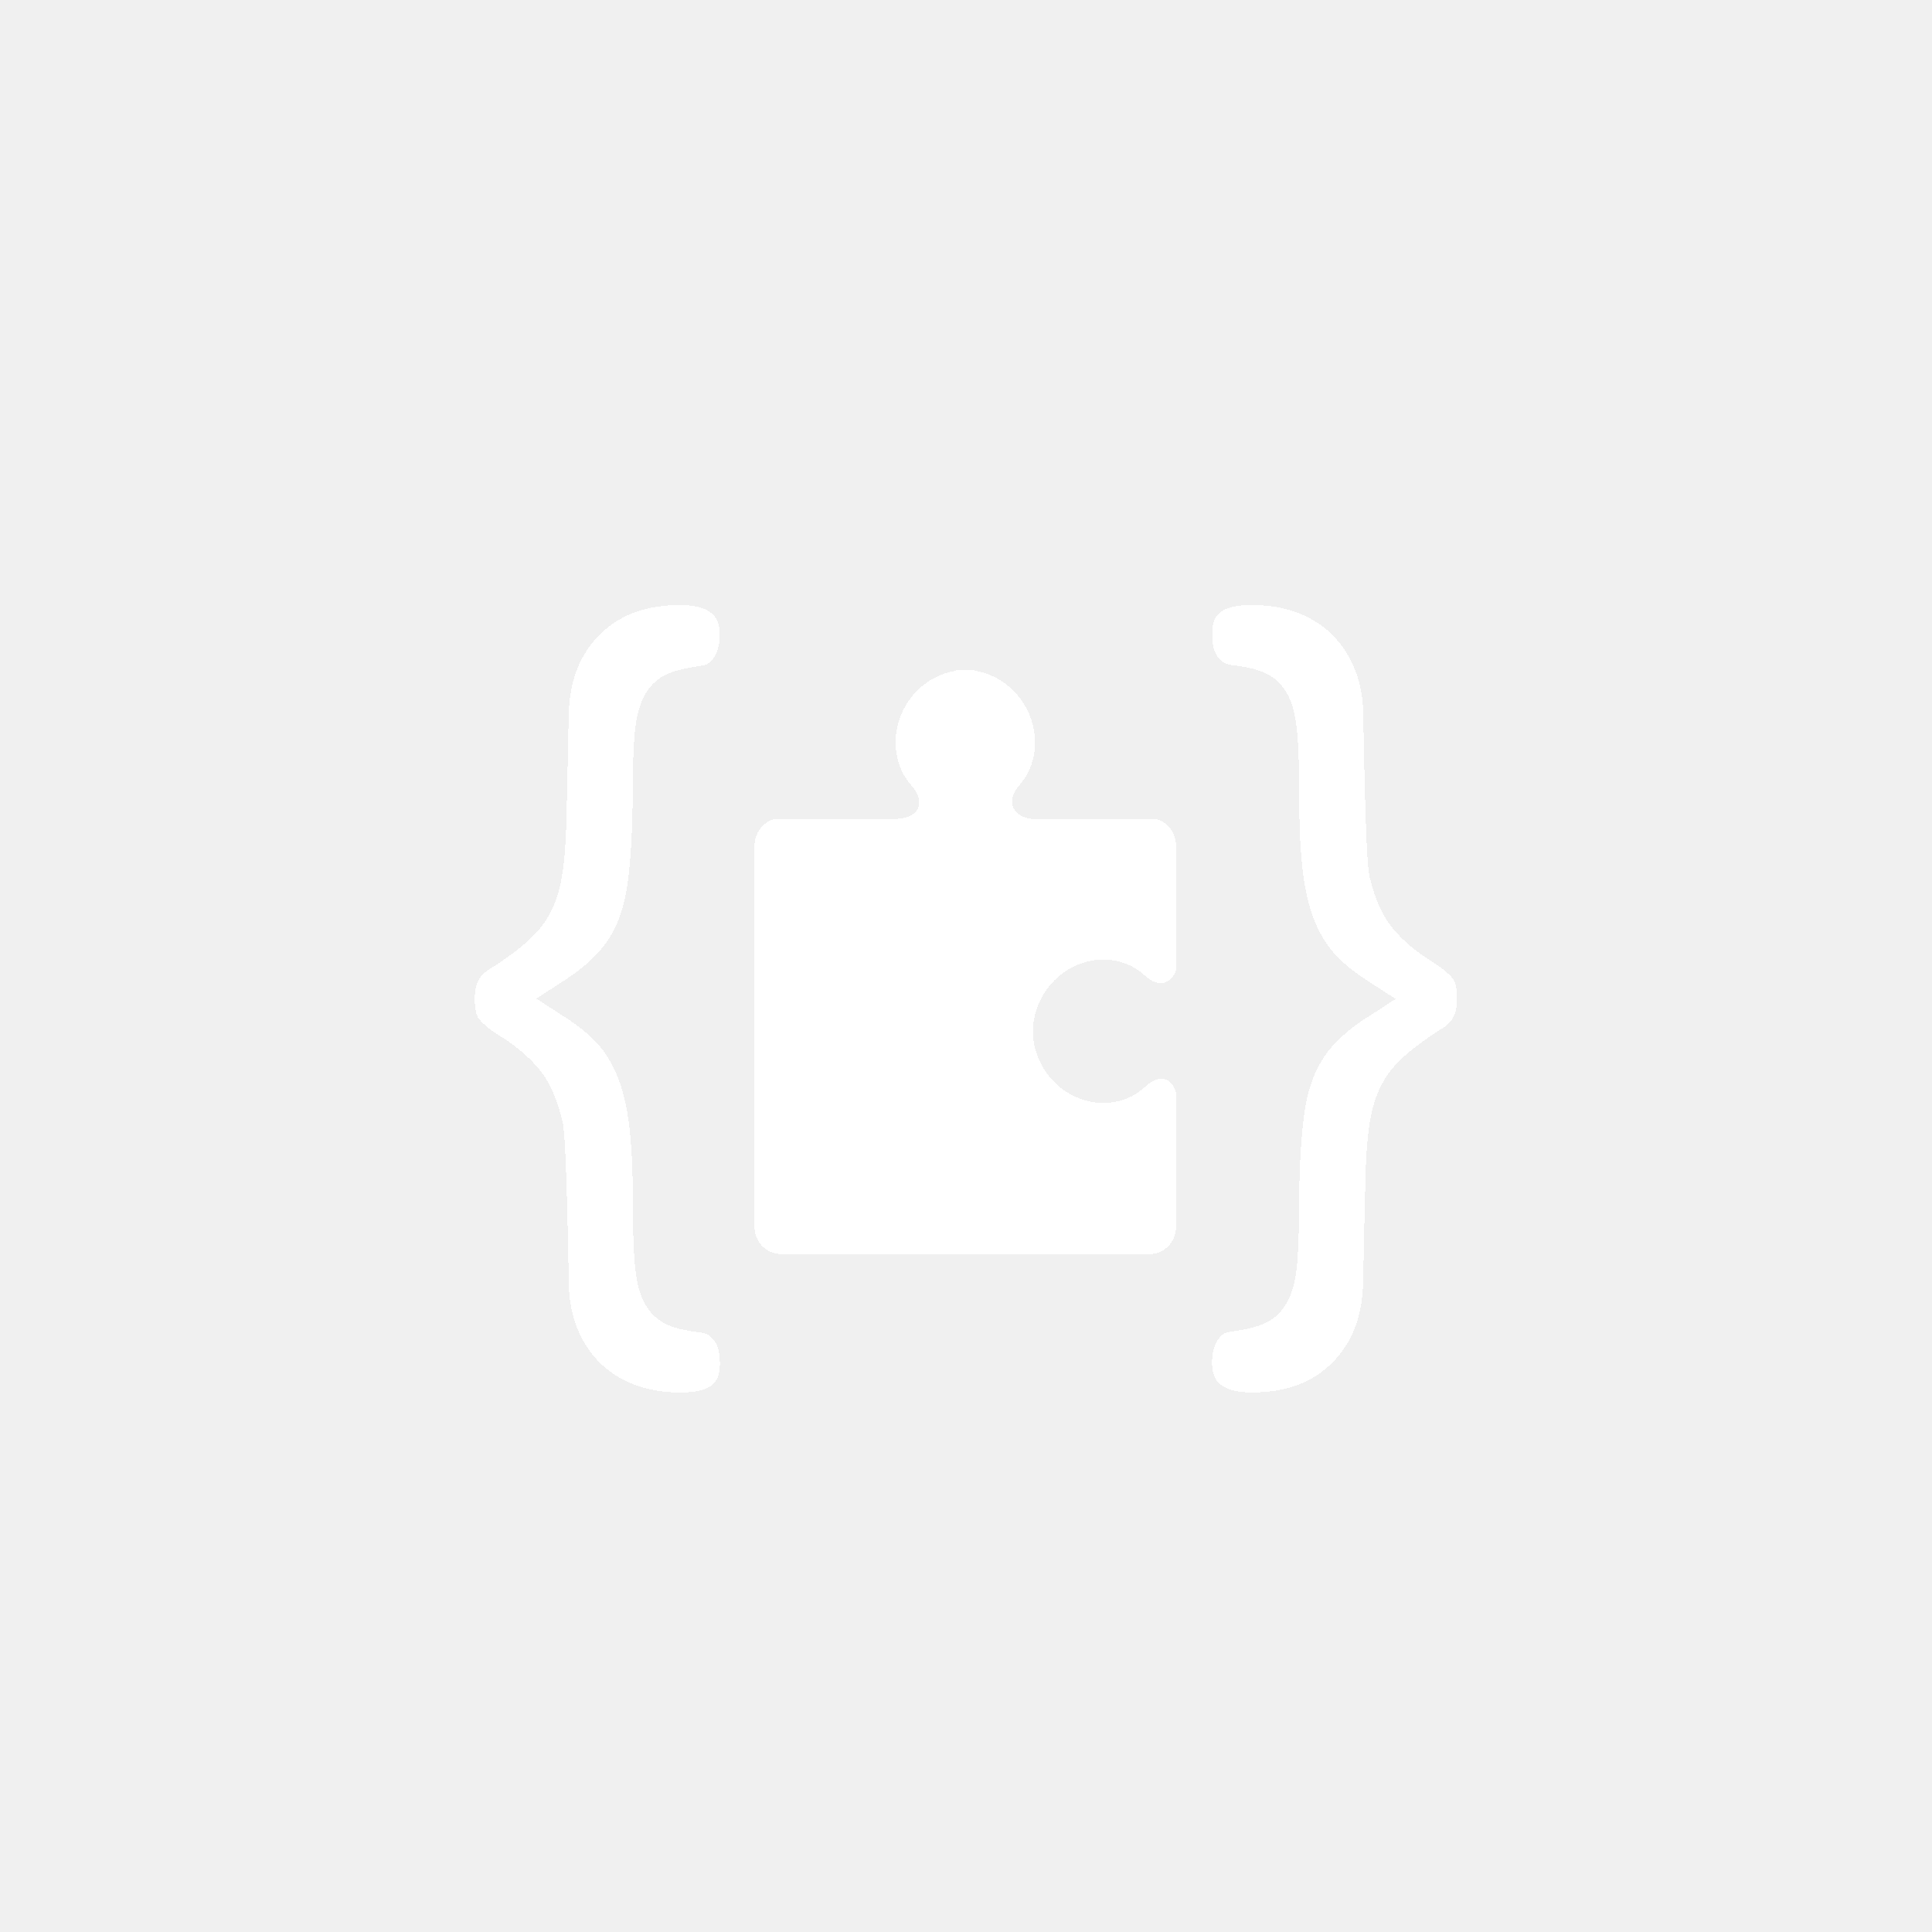
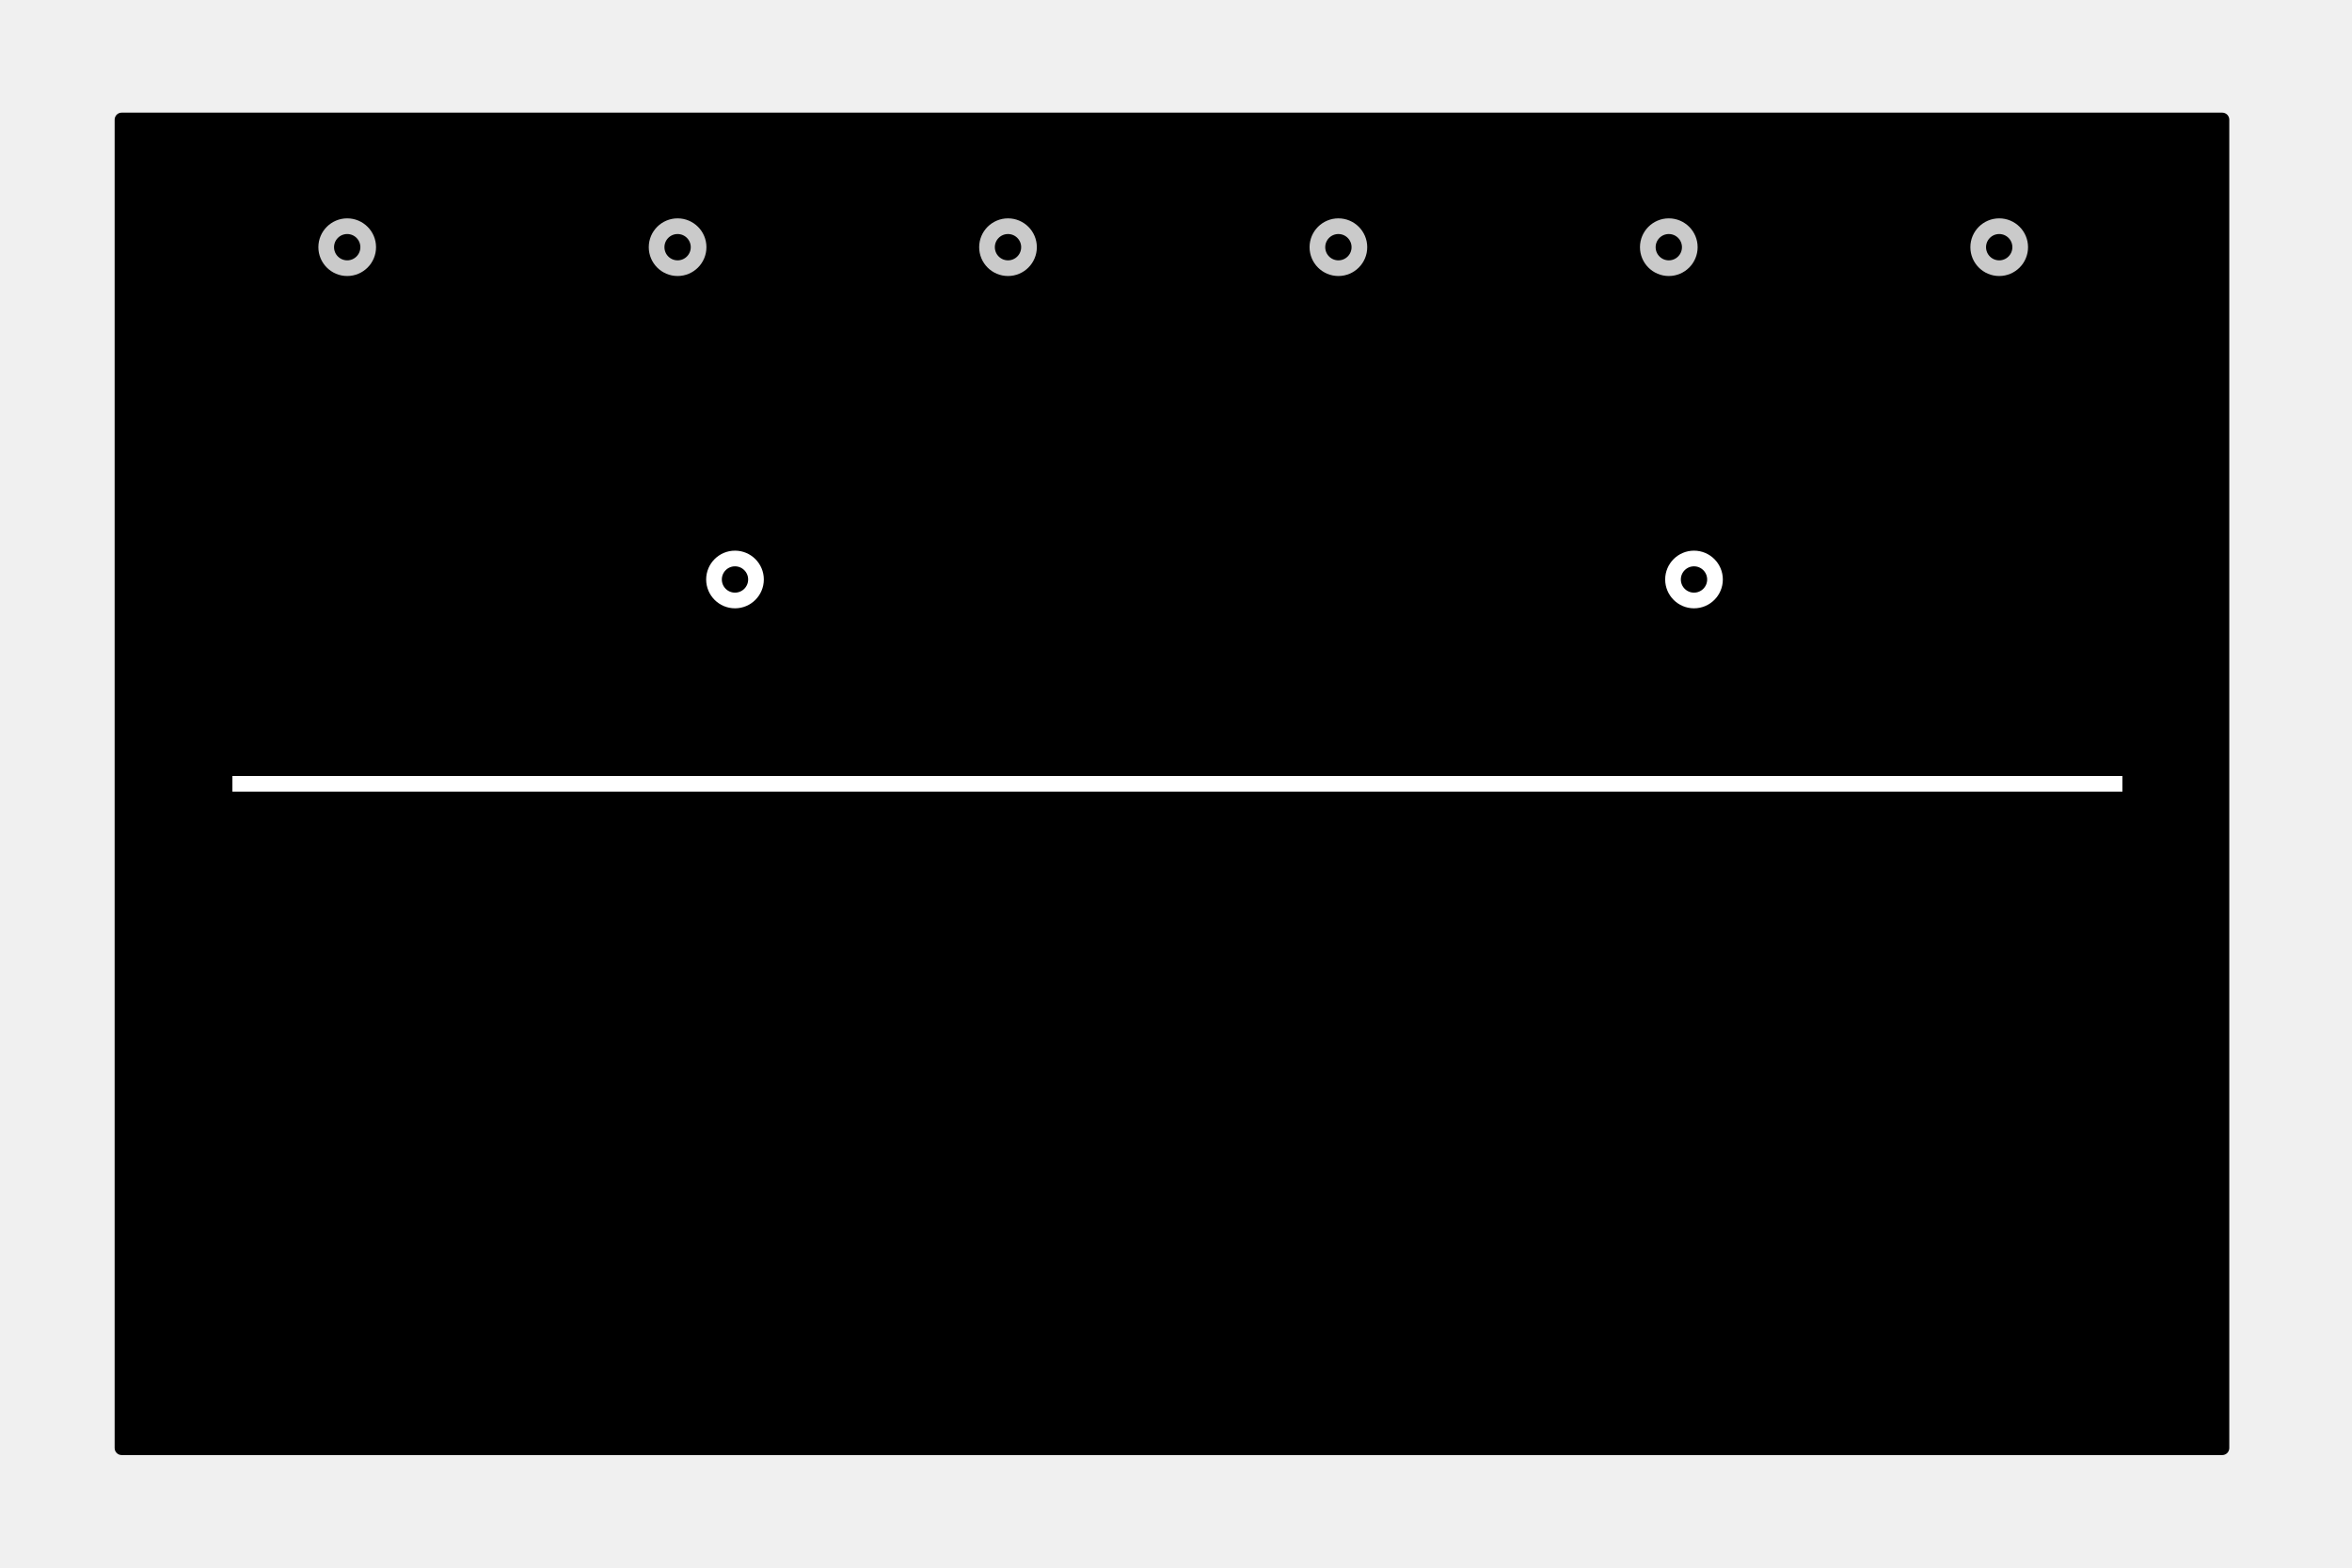
- <svg xmlns="http://www.w3.org/2000/svg" version="1.1" x="0px" y="0px" viewBox="0 0 32 32" style="enable-background:new 0 0 32 32;" xml:space="preserve" id="svg2" shape-rendering="crispEdges">
-   <defs id="defs17" />
-   <style type="text/css" id="style4">
- 	.icon_x002D_canvas_x002D_transparent{opacity:0;fill:#F6F6F6;}
- 	.st0{fill:#AA278F;}
- 	.st1{fill:#FFFFFF;}
- </style>
-   <g transform="matrix(1.690678,0,0,2.045609,-11.05085,-16.18532)" id="iconBg" />
-   <g transform="translate(-4.1344657e-7,0.5433727)" id="iconFg">
-     <path class="st1" d="m 22.638,16.313 0.478,-0.311 -0.479,-0.31 c -0.223,-0.144 -0.405,-0.294 -0.541,-0.447 -0.129,-0.145 -0.238,-0.326 -0.324,-0.538 -0.089,-0.221 -0.154,-0.492 -0.192,-0.804 -0.04,-0.331 -0.06,-0.727 -0.06,-1.178 0,-0.469 -0.009,-0.82 -0.029,-1.072 -0.023,-0.294 -0.072,-0.512 -0.151,-0.668 -0.096,-0.189 -0.237,-0.323 -0.419,-0.397 -0.13,-0.053 -0.308,-0.092 -0.54,-0.119 -0.082,-0.011 -0.147,-0.051 -0.208,-0.128 -0.064,-0.08 -0.096,-0.207 -0.096,-0.377 0,-0.246 0.05,-0.487 0.655,-0.487 0.371,0 0.698,0.076 0.973,0.226 0.271,0.148 0.478,0.354 0.634,0.628 0.156,0.275 0.237,0.597 0.241,0.959 0.037,2.134 0.075,2.561 0.107,2.697 0.089,0.378 0.223,0.666 0.409,0.879 0.168,0.192 0.371,0.361 0.604,0.506 0.169,0.105 0.293,0.205 0.366,0.296 0.02,0.026 0.068,0.109 0.068,0.333 0,0.23 -0.07,0.377 -0.228,0.477 -0.354,0.224 -0.608,0.42 -0.777,0.599 -0.189,0.201 -0.322,0.452 -0.396,0.745 -0.065,0.262 -0.103,0.631 -0.116,1.126 -0.012,0.464 -0.025,1.045 -0.039,1.744 -0.012,0.565 -0.179,1.002 -0.51,1.334 -0.332,0.333 -0.769,0.494 -1.338,0.494 -0.239,0 -0.415,-0.046 -0.523,-0.138 -0.091,-0.077 -0.132,-0.192 -0.132,-0.363 0,-0.107 0.018,-0.202 0.054,-0.288 0.031,-0.073 0.068,-0.127 0.11,-0.161 0.04,-0.032 0.084,-0.049 0.14,-0.056 0.242,-0.033 0.423,-0.076 0.555,-0.132 0.185,-0.079 0.331,-0.227 0.422,-0.43 0.072,-0.162 0.117,-0.375 0.136,-0.654 0.017,-0.241 0.026,-0.581 0.026,-1.036 0.009,-0.637 0.045,-1.139 0.106,-1.49 0.055,-0.318 0.16,-0.593 0.311,-0.816 0.152,-0.225 0.388,-0.442 0.7,-0.644 z m -9.705,3.915 6.108,0 c 0.242,0 0.439,-0.202 0.439,-0.451 l -5.84e-4,-2.227 c -0.078,-0.27 -0.303,-0.295 -0.513,-0.09 -0.019,0 -0.23,0.266 -0.712,0.266 -0.577,-0.019 -1.048,-0.458 -1.135,-1.03 l -0.006,0 c -0.004,-0.042 -0.004,-0.274 0,-0.316 l 0.006,0 c 0.088,-0.572 0.558,-1.012 1.135,-1.03 0.483,0 0.693,0.266 0.712,0.266 0.204,0.199 0.431,0.151 0.513,-0.088 l 5.84e-4,-2.061 c 0,-0.21 -0.14,-0.395 -0.328,-0.445 -0.036,0.01 -1.903,0 -1.903,0 -0.459,0.039 -0.621,-0.28 -0.364,-0.557 0,-0.02 0.259,-0.236 0.259,-0.733 -0.018,-0.593 -0.446,-1.077 -1.002,-1.167 l 0,-0.007 c -0.041,-0.004 -0.266,-0.004 -0.307,0 l 0,0.007 c -0.557,0.09 -0.984,0.574 -1.002,1.167 0,0.497 0.259,0.713 0.259,0.733 0.256,0.277 0.148,0.582 -0.364,0.557 0,0 -1.868,0.01 -1.903,0 -0.189,0.05 -0.328,0.236 -0.328,0.445 l 0,6.31 c -5.84e-4,0.249 0.196,0.451 0.438,0.451 z M 9.314,18.011 c 0.032,0.136 0.07,0.563 0.107,2.697 0.004,0.361 0.085,0.683 0.241,0.959 0.156,0.275 0.363,0.48 0.634,0.628 0.274,0.15 0.602,0.226 0.973,0.226 0.604,0 0.655,-0.24 0.655,-0.487 0,-0.17 -0.033,-0.296 -0.096,-0.377 -0.062,-0.077 -0.126,-0.116 -0.208,-0.128 -0.232,-0.027 -0.409,-0.066 -0.54,-0.119 -0.182,-0.074 -0.323,-0.208 -0.419,-0.397 -0.079,-0.156 -0.128,-0.374 -0.151,-0.668 -0.019,-0.253 -0.029,-0.603 -0.029,-1.072 0,-0.451 -0.02,-0.847 -0.06,-1.178 -0.038,-0.312 -0.102,-0.582 -0.192,-0.804 -0.086,-0.213 -0.194,-0.394 -0.324,-0.538 C 9.768,16.601 9.586,16.451 9.363,16.307 L 8.883,15.997 9.362,15.686 c 0.311,-0.202 0.547,-0.419 0.7,-0.646 0.151,-0.223 0.256,-0.498 0.311,-0.816 0.061,-0.351 0.097,-0.852 0.106,-1.49 0,-0.455 0.008,-0.794 0.026,-1.036 0.019,-0.279 0.064,-0.492 0.136,-0.654 0.091,-0.202 0.237,-0.351 0.422,-0.429 0.132,-0.055 0.314,-0.098 0.555,-0.132 0.057,-0.007 0.1,-0.025 0.14,-0.056 0.042,-0.033 0.079,-0.087 0.11,-0.16 0.036,-0.086 0.054,-0.18 0.054,-0.288 0,-0.171 -0.042,-0.286 -0.132,-0.363 -0.109,-0.092 -0.284,-0.138 -0.523,-0.138 -0.569,0 -1.006,0.162 -1.338,0.494 -0.331,0.333 -0.498,0.769 -0.51,1.334 -0.014,0.698 -0.026,1.28 -0.038,1.744 -0.012,0.495 -0.05,0.863 -0.116,1.126 -0.074,0.293 -0.207,0.543 -0.397,0.745 -0.169,0.179 -0.423,0.375 -0.777,0.599 -0.158,0.1 -0.228,0.246 -0.228,0.477 0,0.224 0.047,0.307 0.068,0.333 0.074,0.092 0.197,0.192 0.366,0.296 0.234,0.144 0.437,0.315 0.604,0.506 0.186,0.213 0.32,0.501 0.409,0.879 z" id="path13" style="fill:#ffffff" />
+ <svg xmlns="http://www.w3.org/2000/svg" width="600" height="400" viewBox="0 0 158.75 105.833" id="svg8">
+   <g id="layer1" transform="translate(0 -191.1667)">
+     <path style="line-height:normal;font-variant-ligatures:normal;font-variant-position:normal;font-variant-caps:normal;font-variant-numeric:normal;font-variant-alternates:normal;font-feature-settings:normal;text-indent:0;text-align:start;text-decoration-line:none;text-decoration-style:solid;text-decoration-color:#000;text-transform:none;text-orientation:mixed;shape-padding:0;isolation:auto;mix-blend-mode:normal" d="M8.213 198.771c-.262-.001-.475.212-.475.475v89.676c-.001.262.212.475.475.475H149.994c.262-0.0.473-.213.473-.475v-89.676c.001-.262-.211-.474-.473-.475zm141.309 89.678H8.686z" id="rect4485" color="#000" font-weight="400" font-family="sans-serif" white-space="normal" overflow="visible" stroke-width=".053" stroke-linejoin="round" />
+     <path d="M15.686 244.083H143.253" id="path4492" fill="none" stroke="#fff" stroke-width="1.058" />
+     <circle id="path4494" cx="49.609" cy="230.287" r="1.417" fill="none" stroke="#fff" stroke-width="1.058" stroke-linecap="round" stroke-linejoin="round" />
+     <circle id="path4494-6-4" cx="114.338" cy="230.287" r="1.417" fill="none" stroke="#fff" stroke-width="1.058" stroke-linecap="round" stroke-linejoin="round" />
+     <circle id="path4494-4" cx="23.435" cy="207.854" r="1.417" fill="none" stroke="#cacaca" stroke-width="1.058" stroke-linecap="round" stroke-linejoin="round" />
+     <circle id="path4494-4-1" cx="45.735" cy="207.854" r="1.417" fill="none" stroke="#cacaca" stroke-width="1.058" stroke-linecap="round" stroke-linejoin="round" />
+     <circle id="path4494-4-4" cx="68.036" cy="207.854" r="1.417" fill="none" stroke="#cacaca" stroke-width="1.058" stroke-linecap="round" stroke-linejoin="round" />
+     <circle id="path4494-4-0" cx="134.938" cy="207.854" r="1.417" fill="none" stroke="#cacaca" stroke-width="1.058" stroke-linecap="round" stroke-linejoin="round" />
+     <circle id="path4494-4-6" cx="112.637" cy="207.854" r="1.417" fill="none" stroke="#cacaca" stroke-width="1.058" stroke-linecap="round" stroke-linejoin="round" />
+     <circle id="path4494-4-3" cx="90.336" cy="207.854" r="1.417" fill="none" stroke="#cacaca" stroke-width="1.058" stroke-linecap="round" stroke-linejoin="round" />
  </g>
</svg>
